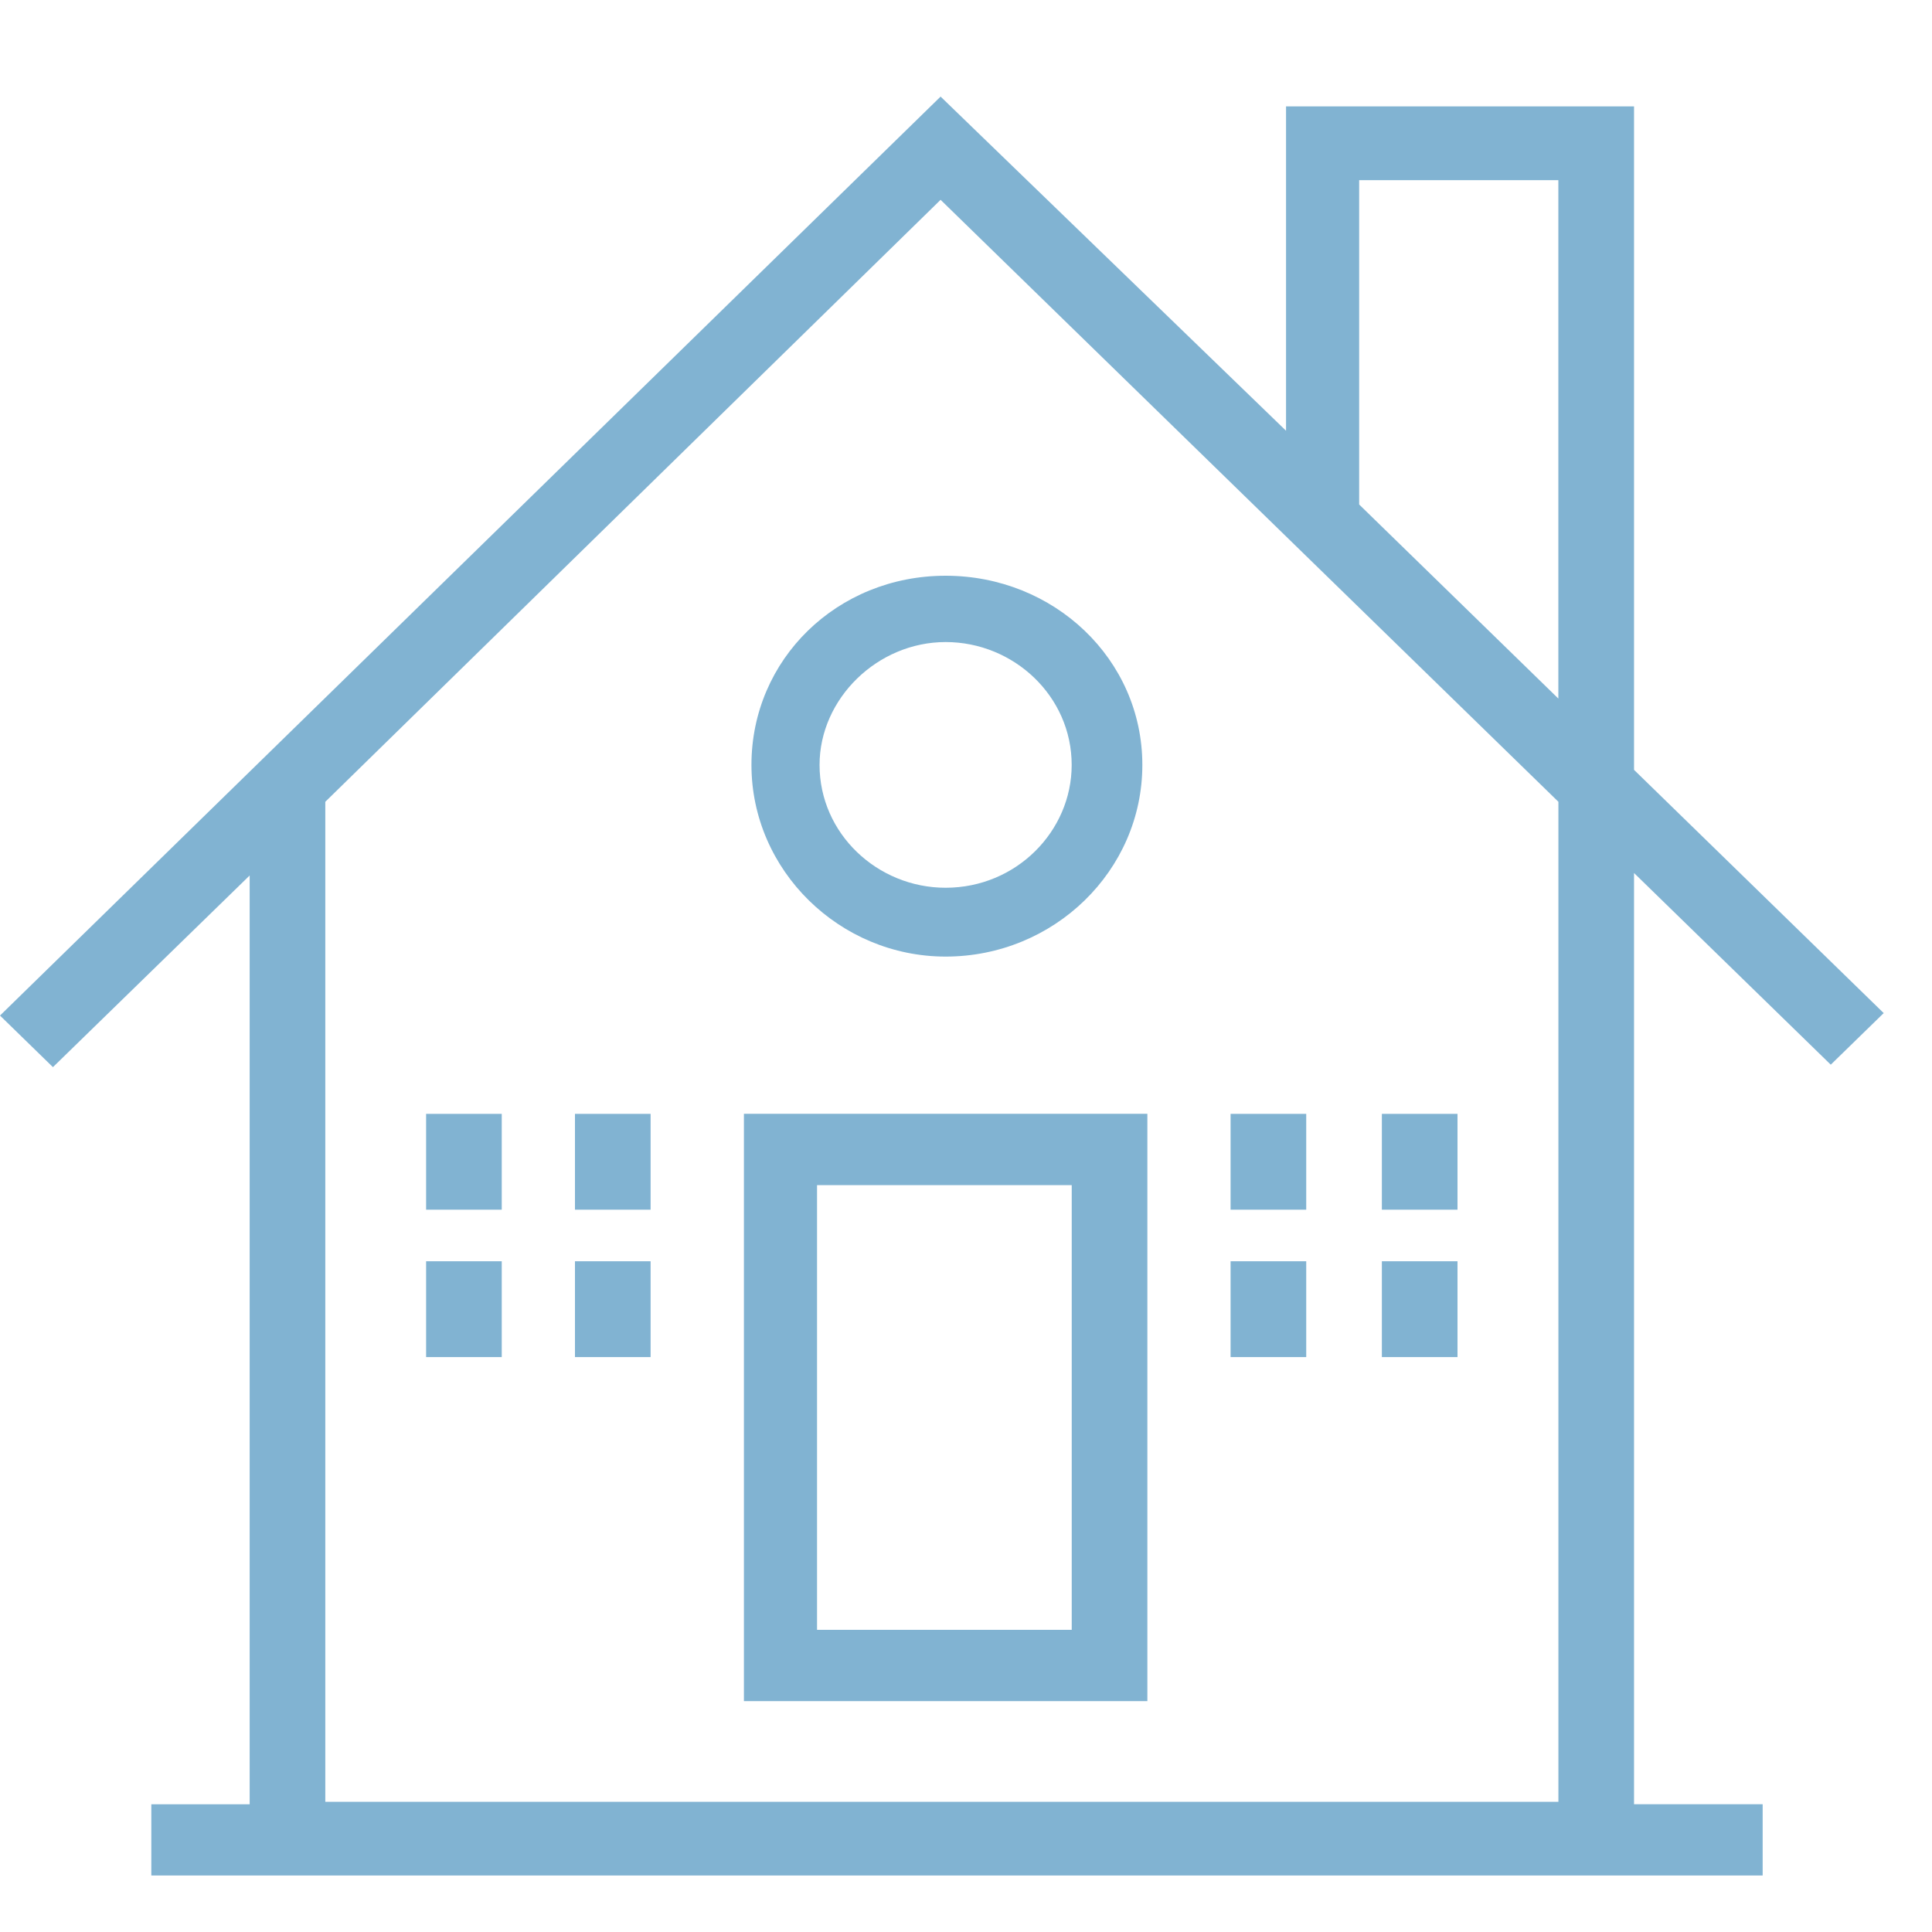
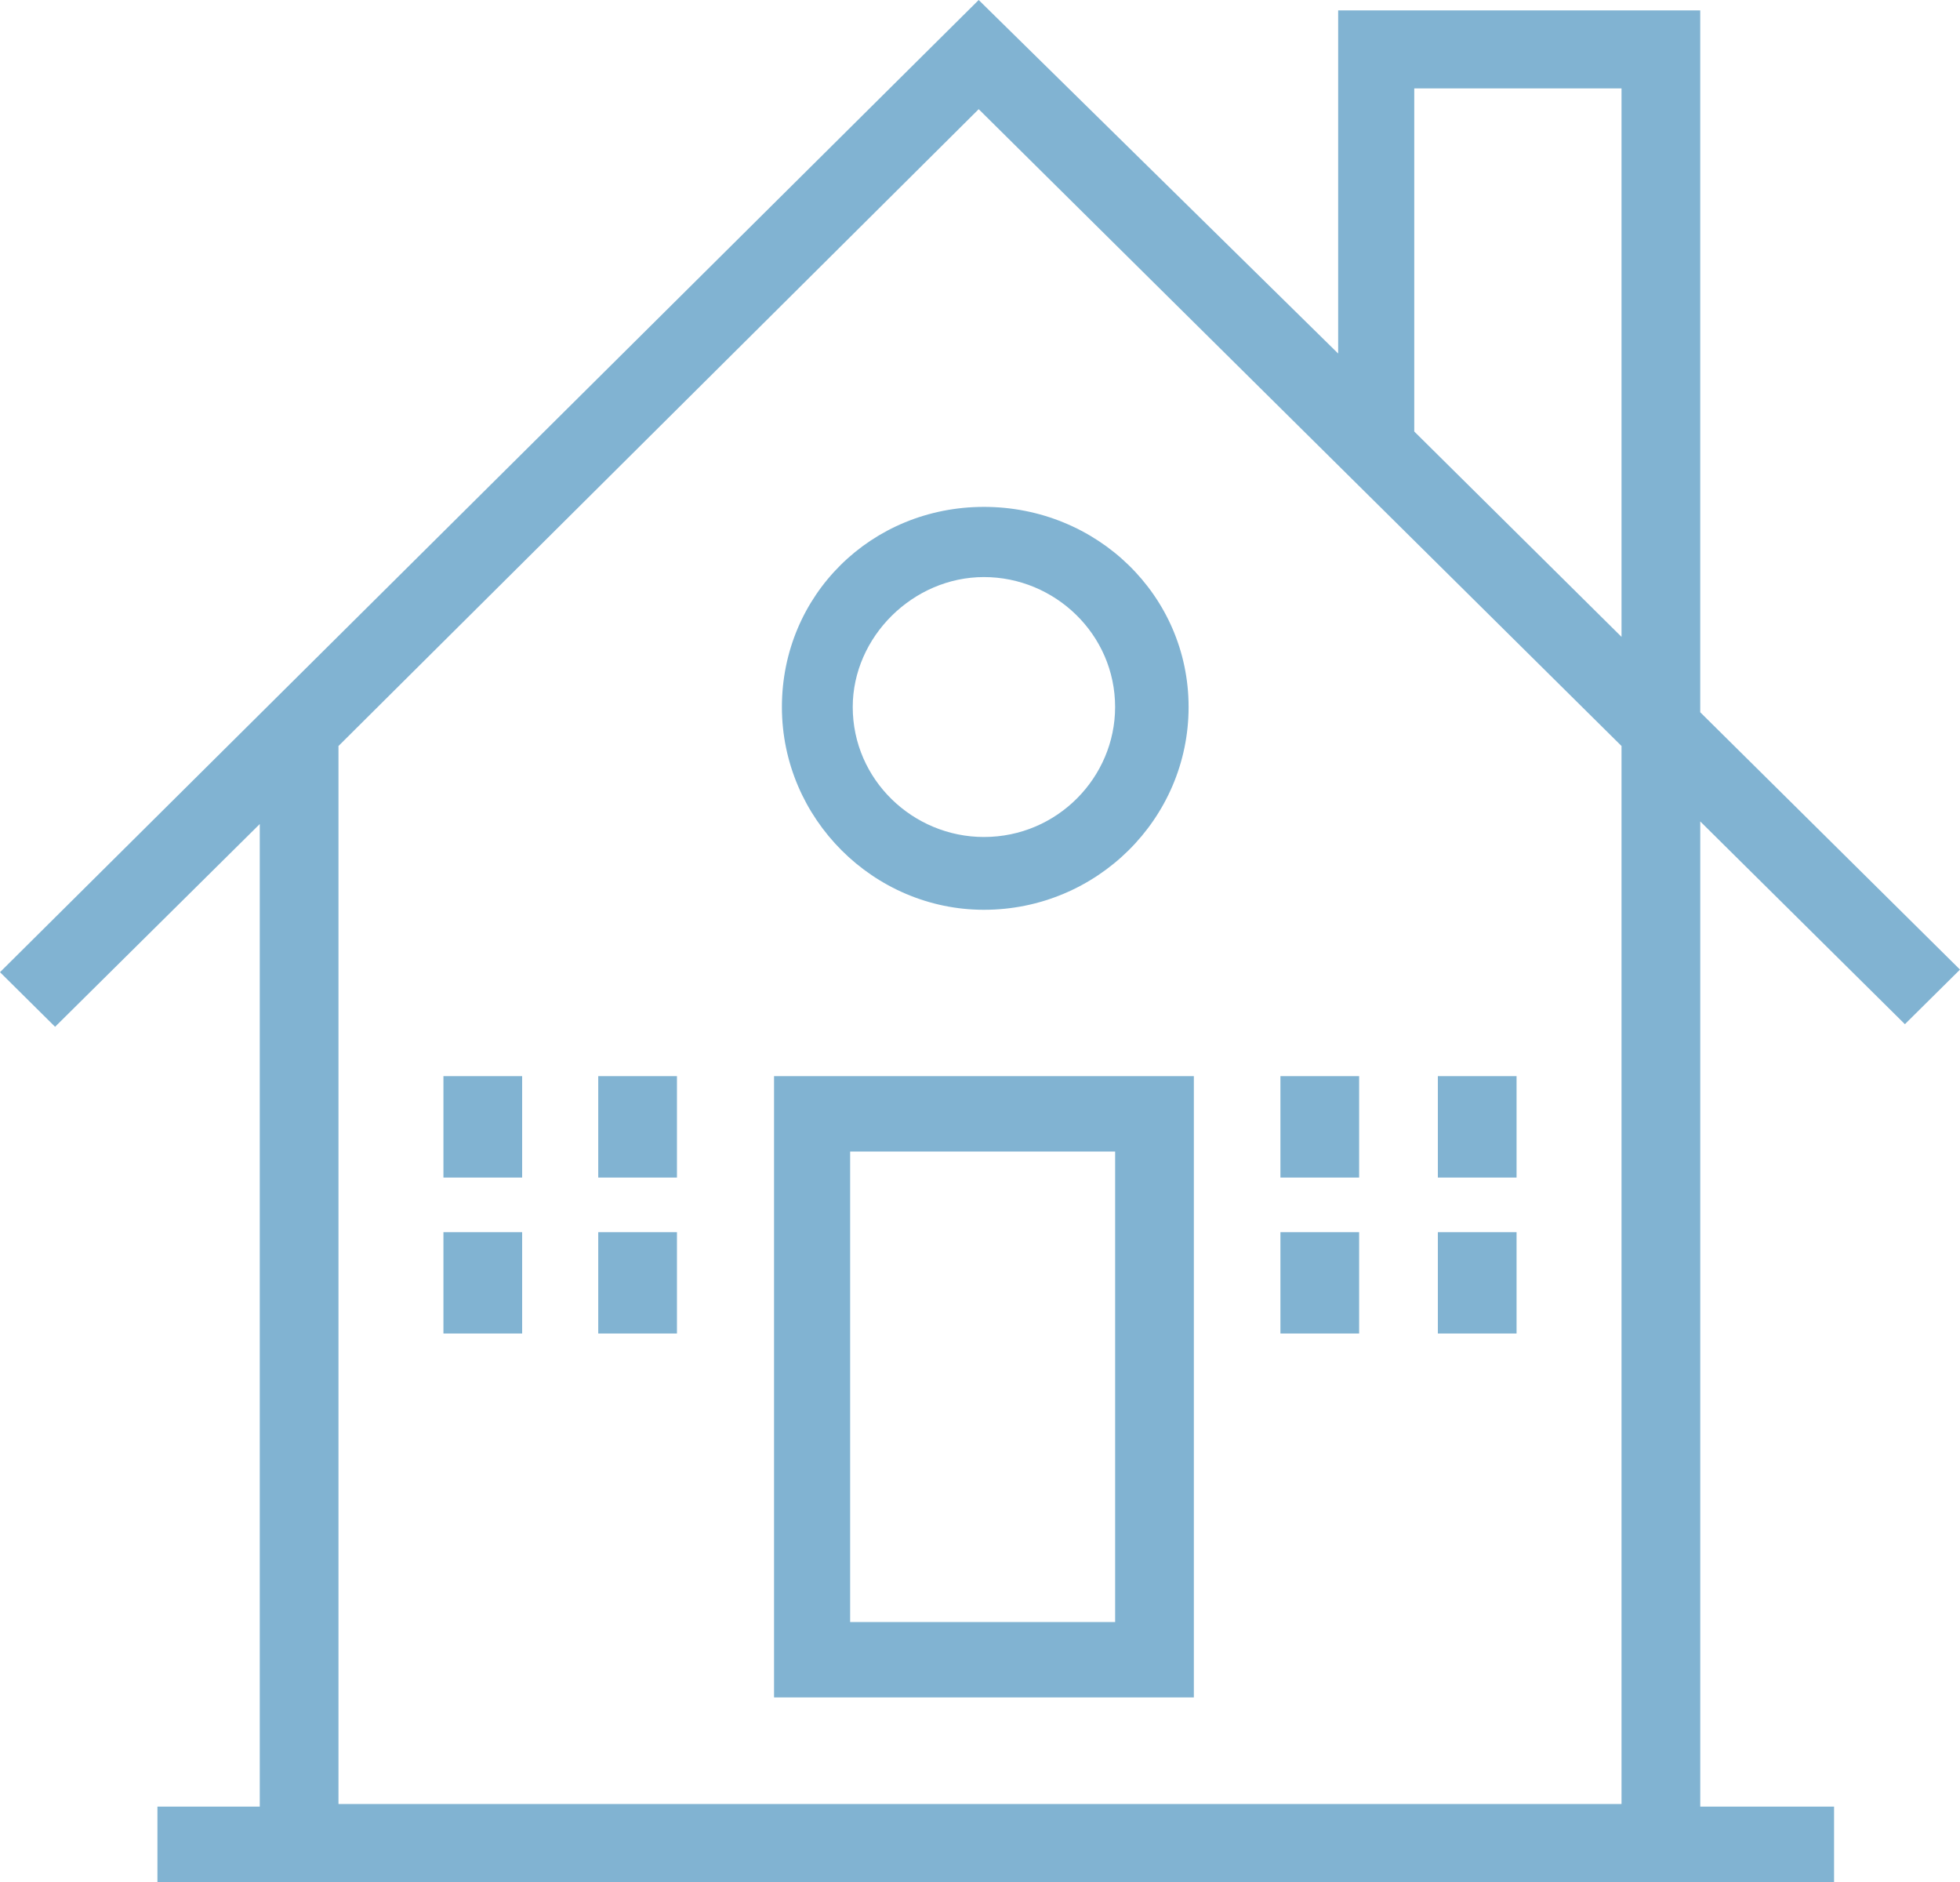
- <svg xmlns="http://www.w3.org/2000/svg" width="40" height="40" viewBox="0 0 40 40" fill="none">
-   <path d="M15.402 35.22h8.353V23.06h-8.353V35.22Zm6.839-1.476h-5.325v-9.207h5.273v9.207h.052Z" fill="#81B3D2" />
-   <path d="M37.904 22.043 39 20.975l-5.169-5.036V2.203h-7.205v6.715L19.474 2 0 21.026l1.096 1.068 4.073-3.968v19.23H3.133v1.474h33.361v-1.475h-2.663v-19.28l4.073 3.968ZM28.14 3.73h4.124v10.733l-4.124-4.018V3.73Zm4.176 33.574H6.735V16.6L19.474 4.137 32.265 16.6v20.704h.052Z" fill="#81B3D2" />
-   <path d="M15.558 15.837c0 2.187 1.828 3.968 4.02 3.968 2.245 0 4.073-1.78 4.073-3.968 0-2.188-1.828-3.917-4.073-3.917s-4.02 1.73-4.02 3.917Zm4.02-2.544c1.41 0 2.61 1.12 2.61 2.544 0 1.373-1.148 2.543-2.61 2.543-1.41 0-2.61-1.119-2.61-2.543 0-1.374 1.2-2.544 2.61-2.544ZM10.39 23.061H8.822v1.984h1.566v-1.984ZM13.47 23.061h-1.566v1.984h1.566v-1.984ZM10.39 26.113H8.822v1.984h1.566v-1.984ZM13.47 26.113h-1.566v1.984h1.566v-1.984ZM27.044 23.061h-1.566v1.984h1.566v-1.984ZM30.177 23.061H28.61v1.984h1.566v-1.984ZM27.044 26.113h-1.566v1.984h1.566v-1.984ZM30.177 26.113H28.61v1.984h1.566v-1.984Z" fill="#81B3D2" />
+ <svg xmlns="http://www.w3.org/2000/svg" width="75" height="72" viewBox="0 0 75 72" fill="none">
+   <path d="M29.619 64.939h16.064V41.17H29.619v23.768Zm13.152-2.884h-10.24v-18h10.14v18h.1Z" fill="#81B3D2" />
+   <path d="M72.892 39.182 75 37.094l-9.94-9.845V.398H51.205v13.127L37.45 0 0 37.193l2.108 2.089 7.832-7.757v37.591H6.024V72h64.157v-2.884h-5.12v-37.69l7.83 7.756Zm-18.775-35.8h7.931v20.983l-7.931-7.857V3.381Zm8.032 65.635H12.952V28.54L37.45 4.177 62.048 28.54v40.476h.1Z" fill="#81B3D2" />
+   <path d="M29.92 27.05c0 4.275 3.514 7.756 7.73 7.756 4.318 0 7.832-3.48 7.832-7.757 0-4.276-3.514-7.657-7.831-7.657-4.318 0-7.731 3.38-7.731 7.657Zm7.73-4.973c2.712 0 5.02 2.188 5.02 4.972 0 2.685-2.208 4.972-5.02 4.972-2.71 0-5.02-2.187-5.02-4.972 0-2.685 2.31-4.972 5.02-4.972ZM19.98 41.17h-3.012v3.88h3.012v-3.88ZM25.904 41.17h-3.012v3.88h3.012v-3.88ZM19.98 47.139h-3.012v3.878h3.012V47.14ZM25.904 47.139h-3.012v3.878h3.012V47.14ZM52.008 41.17h-3.012v3.88h3.012v-3.88ZM58.032 41.17H55.02v3.88h3.012v-3.88ZM52.008 47.139h-3.012v3.878h3.012V47.14ZM58.032 47.139H55.02v3.878h3.012V47.14Z" fill="#81B3D2" />
</svg>
